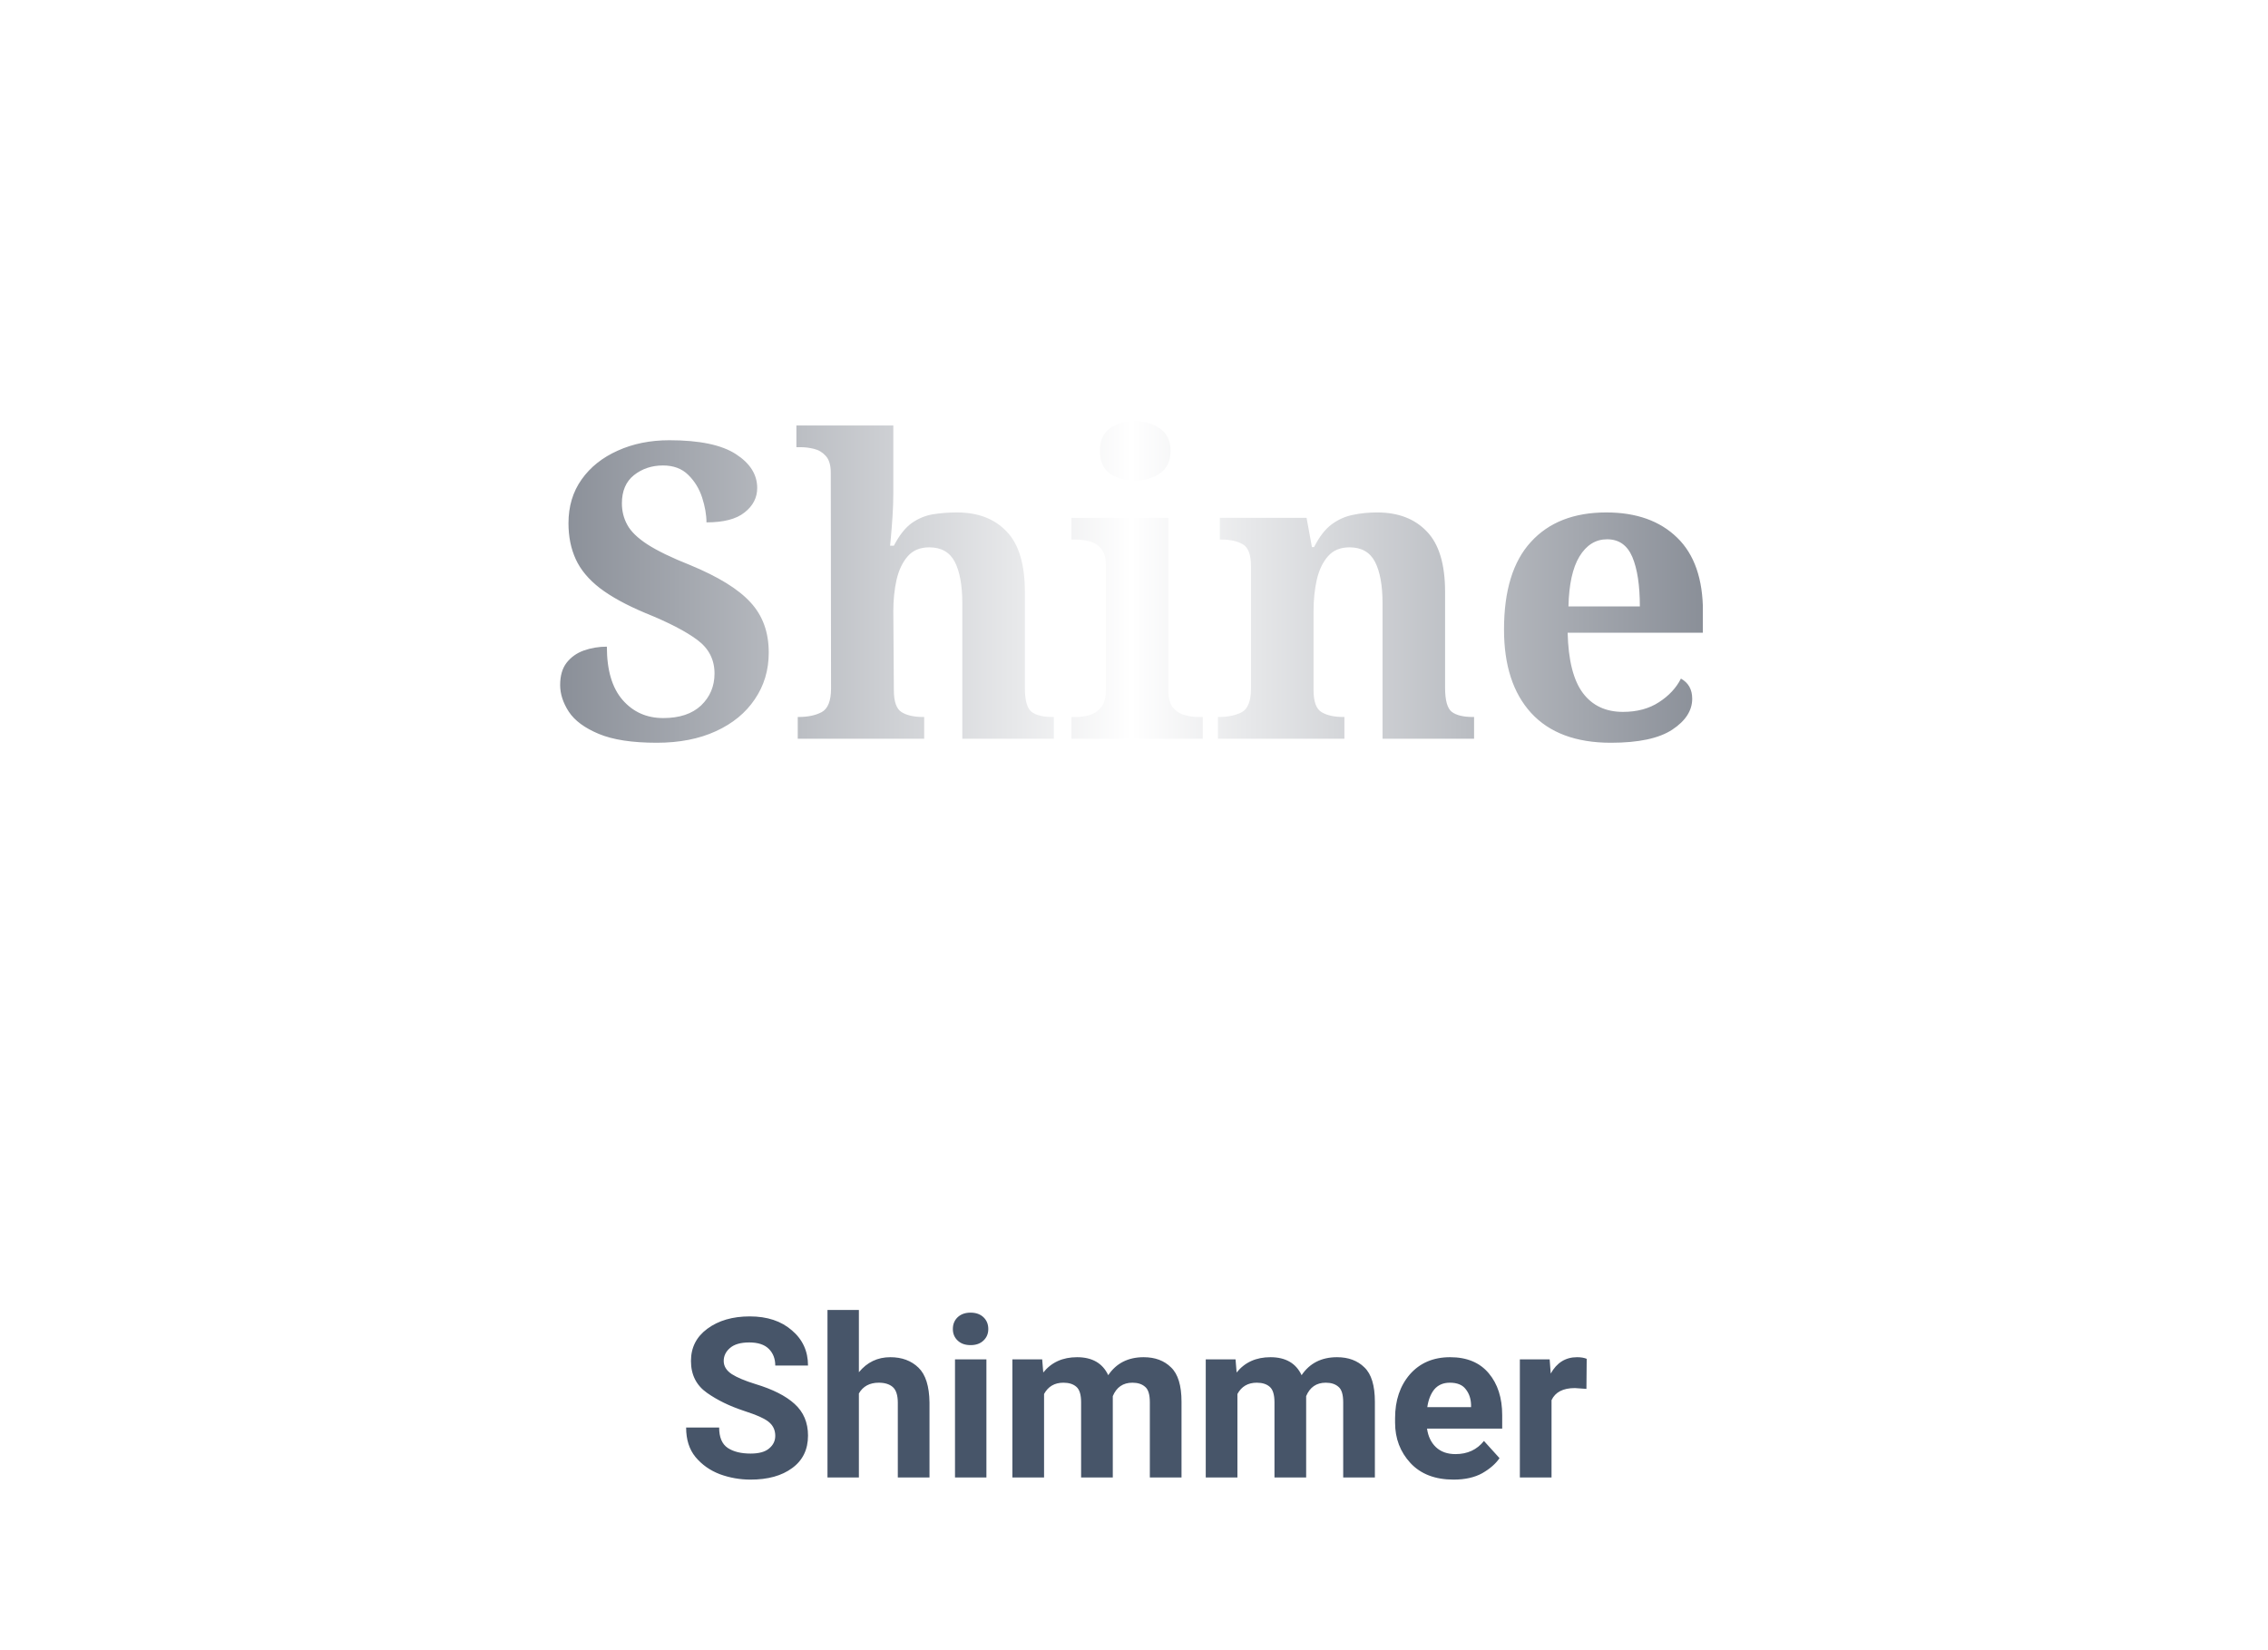
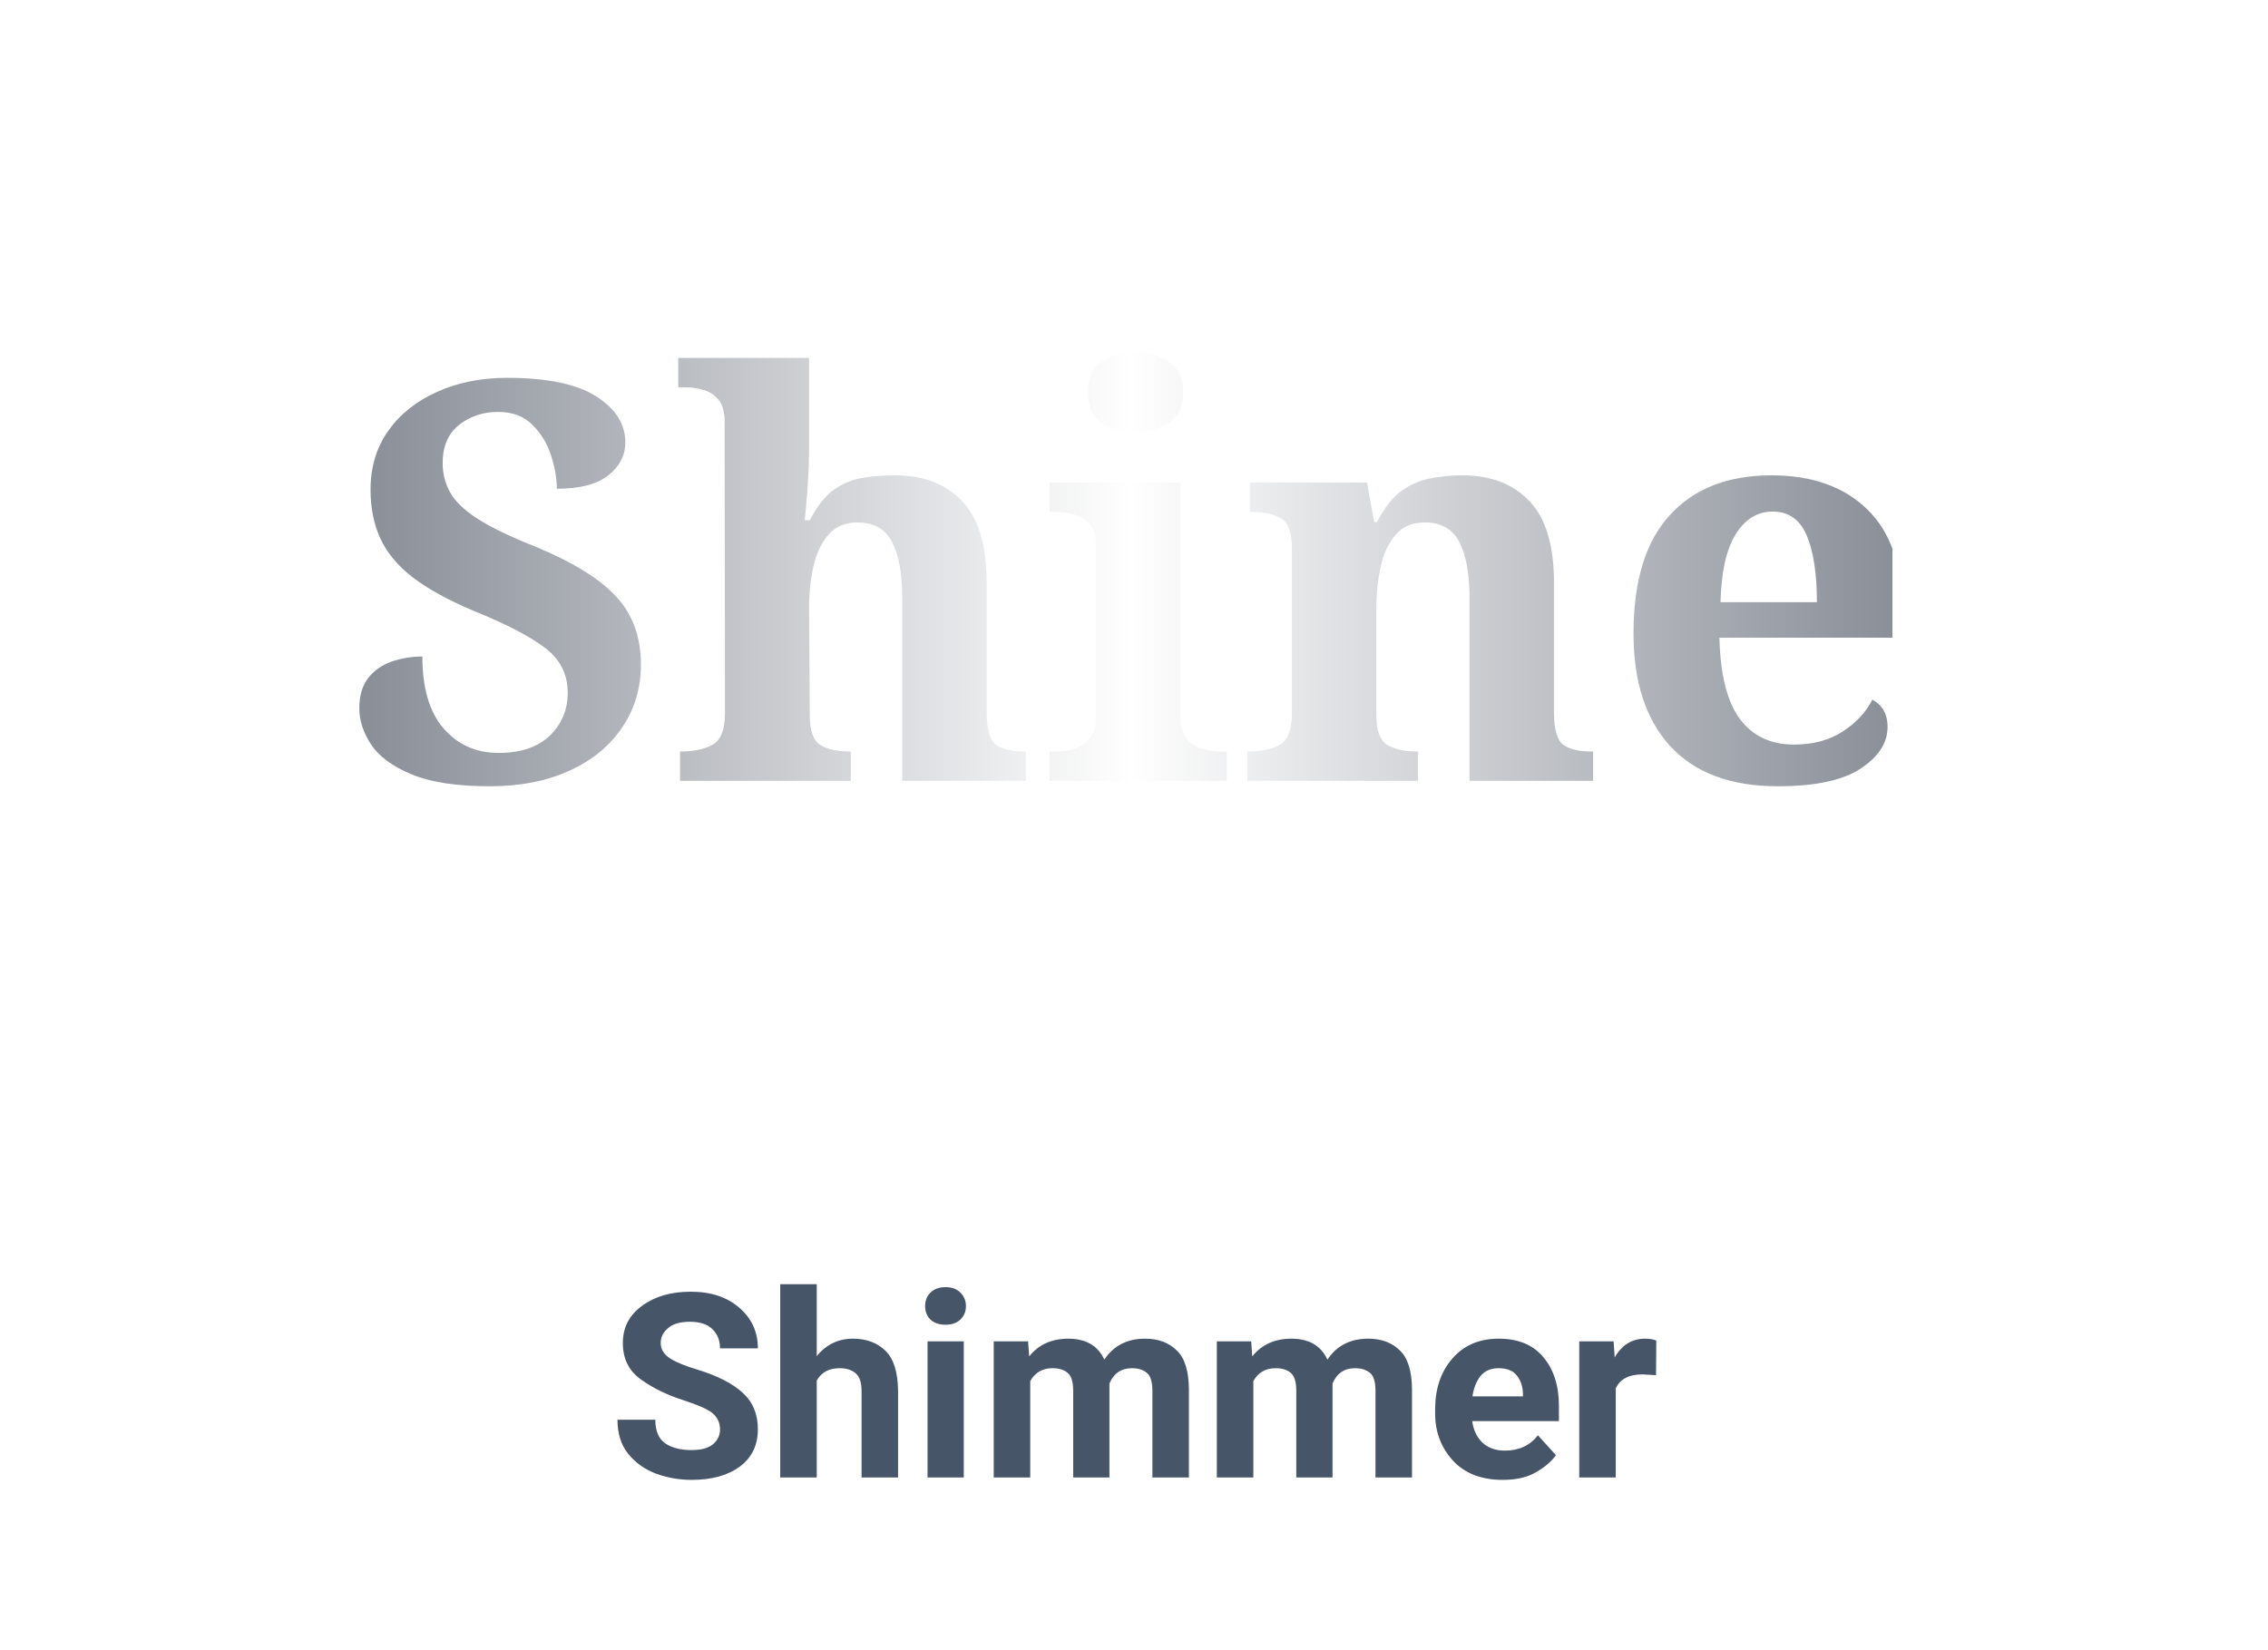
<svg xmlns="http://www.w3.org/2000/svg" viewBox="0 0 132 96">
-   <defs>
-     <linearGradient id="sh" x1="0" x2="1">
-       <stop offset="0" stop-color="#8a8f98" />
-       <stop offset=".5" stop-color="#fff" />
-       <stop offset="1" stop-color="#8a8f98">
-         <animate attributeName="offset" values="0;1" dur="1.8s" repeatCount="indefinite" />
-       </stop>
-       <stop offset=".5" stop-color="#fff">
-         <animate attributeName="offset" values="-.5;.5" dur="1.8s" repeatCount="indefinite" />
-       </stop>
-     </linearGradient>
-   </defs>
-   <text x="66" y="43" text-anchor="middle" font-family="Georgia,serif" font-size="24" font-weight="700" fill="url(#sh)">Shine</text>
-   <text x="66" y="86" text-anchor="middle" font-family="-apple-system,Segoe UI,Roboto,Helvetica,Arial,sans-serif" font-size="13" font-weight="600" fill="#475569">Shimmer</text>
+   <g transform="translate(66,36) scale(1.35) translate(-66,-36)">
+     <defs>
+       <linearGradient id="sh" x1="0" x2="1">
+         <stop offset="0" stop-color="#8a8f98" />
+         <stop offset=".5" stop-color="#fff" />
+         <stop offset="1" stop-color="#8a8f98">
+           <animate attributeName="offset" values="0;1" dur="1.8s" repeatCount="indefinite" />
+         </stop>
+         <stop offset=".5" stop-color="#fff">
+           <animate attributeName="offset" values="-.5;.5" dur="1.8s" repeatCount="indefinite" />
+         </stop>
+       </linearGradient>
+     </defs>
+     <text x="66" y="43" text-anchor="middle" font-family="Georgia,serif" font-size="24" font-weight="700" fill="url(#sh)">Shine</text>
+   </g>
+   <text x="66" y="86" text-anchor="middle" font-family="-apple-system,Segoe UI,Roboto,Helvetica,Arial,sans-serif" font-size="15" font-weight="600" fill="#475569">Shimmer</text>
</svg>
